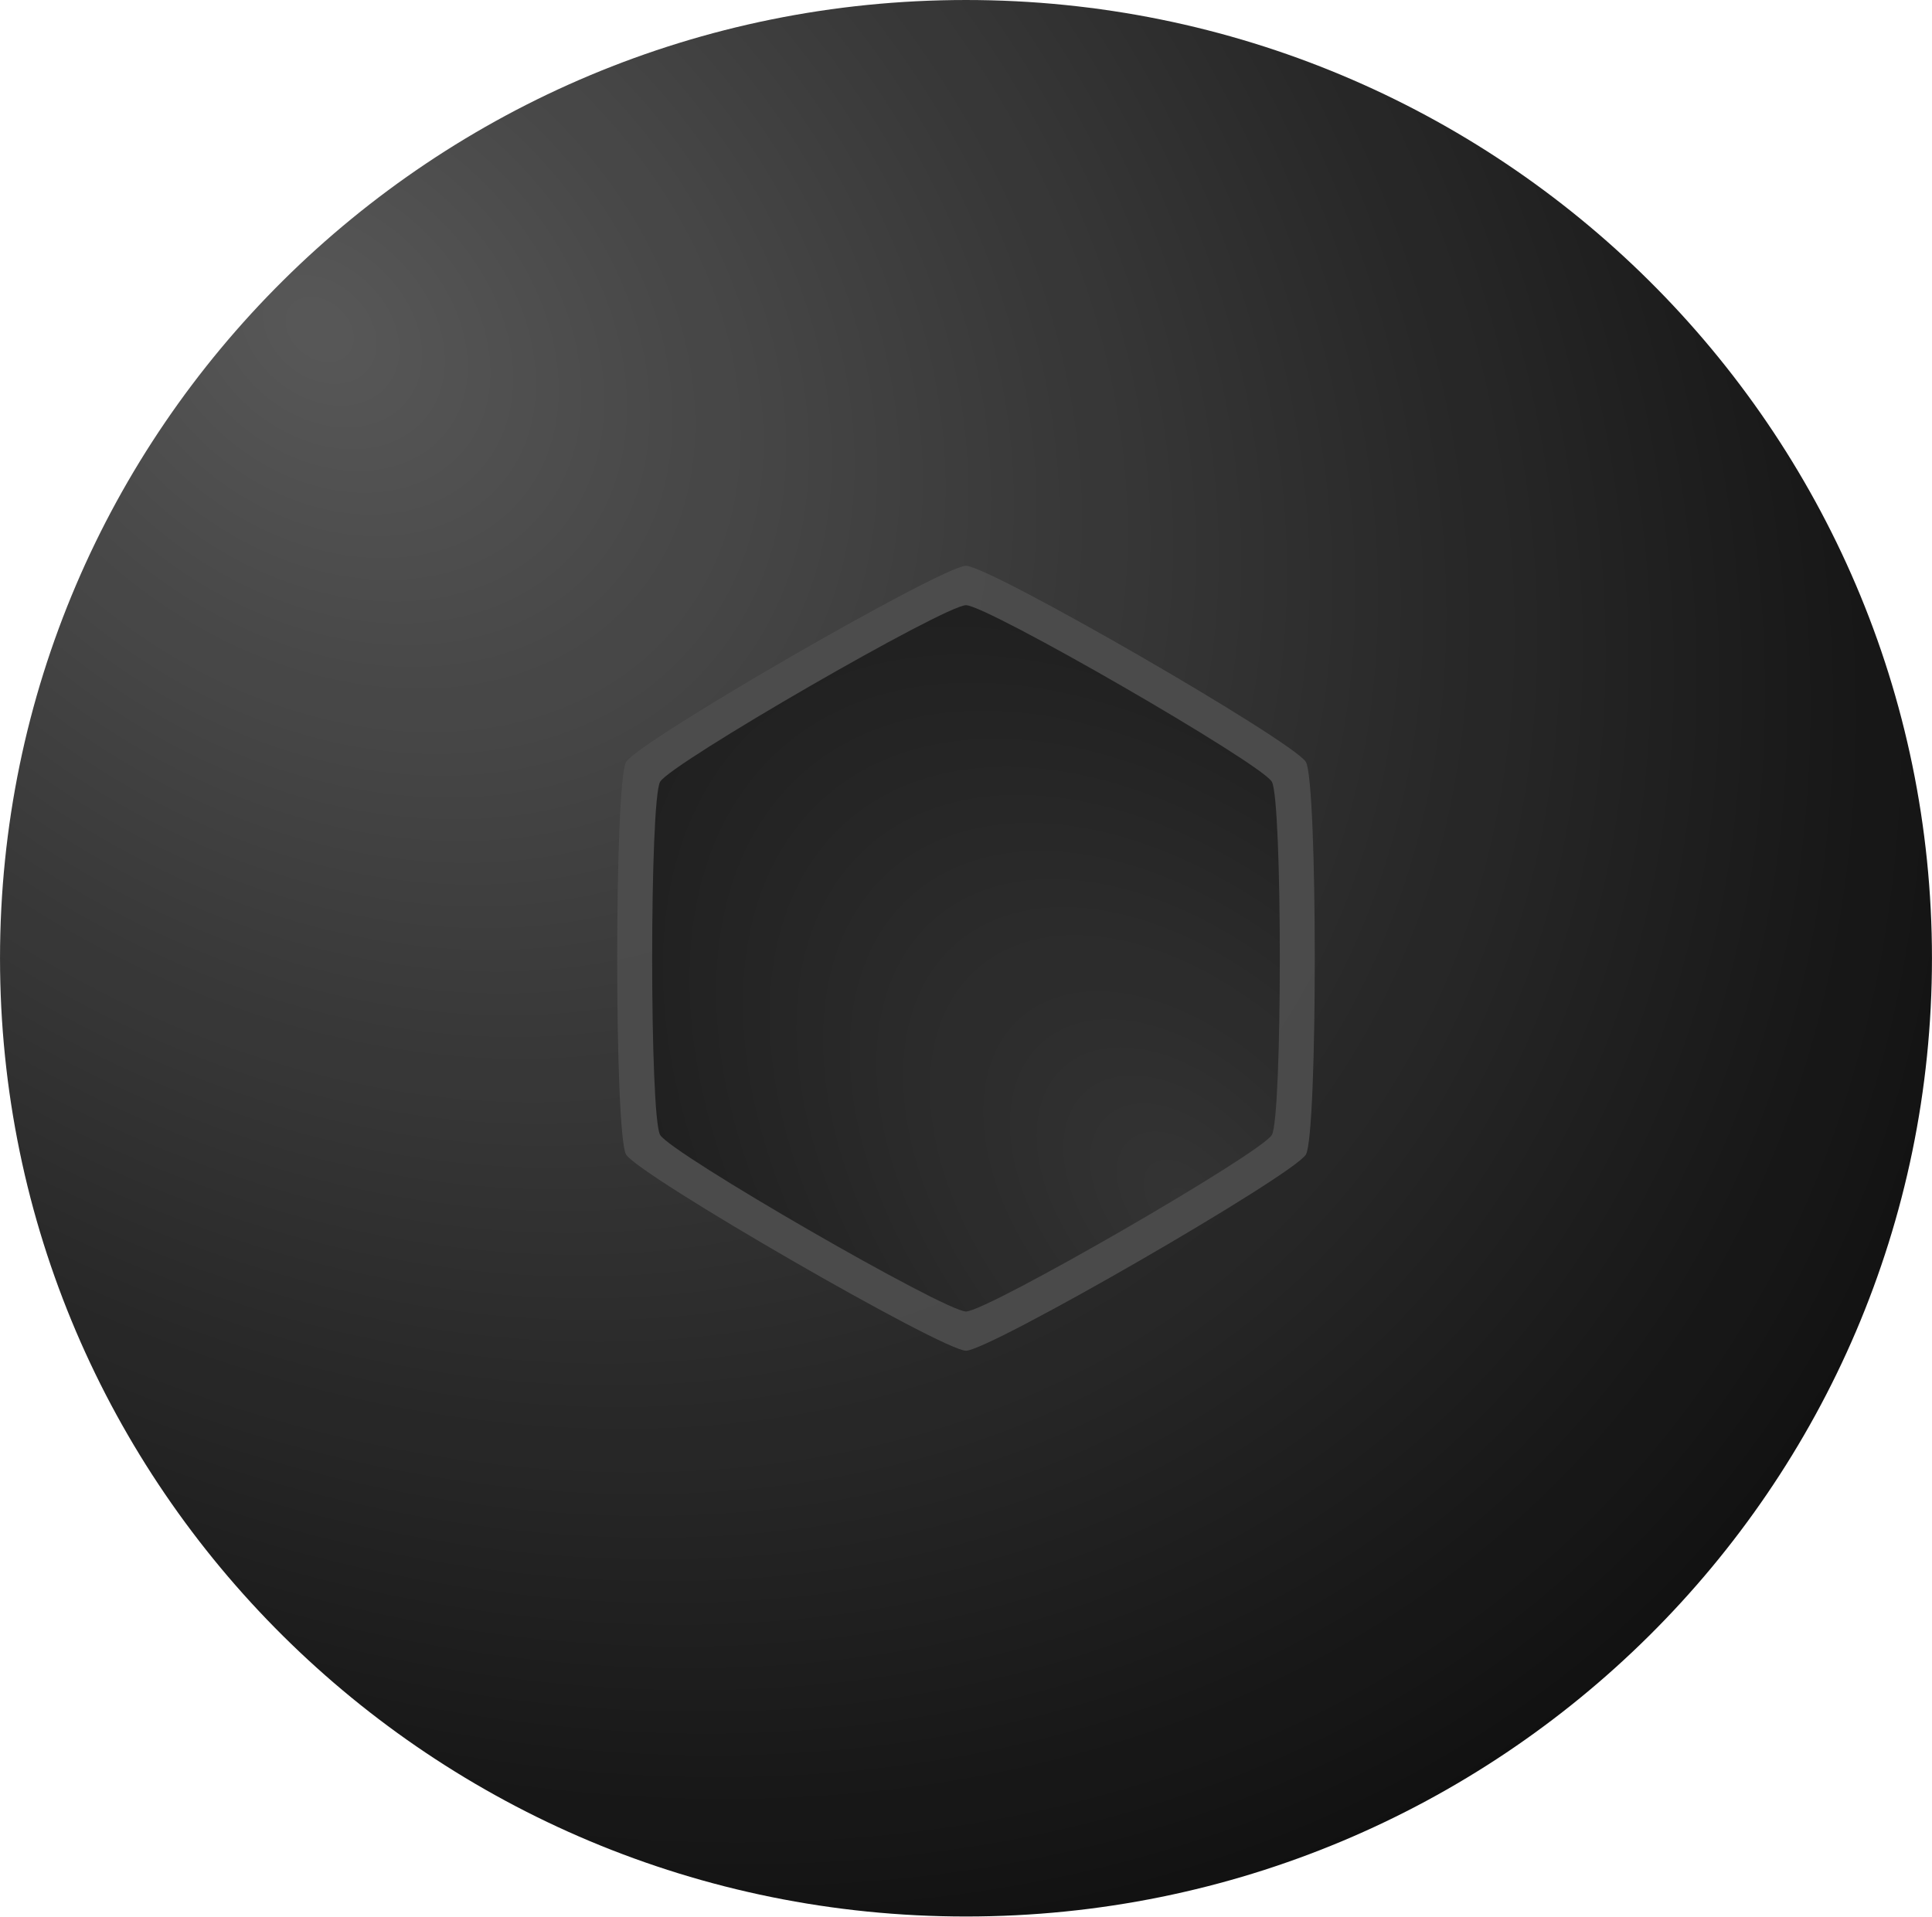
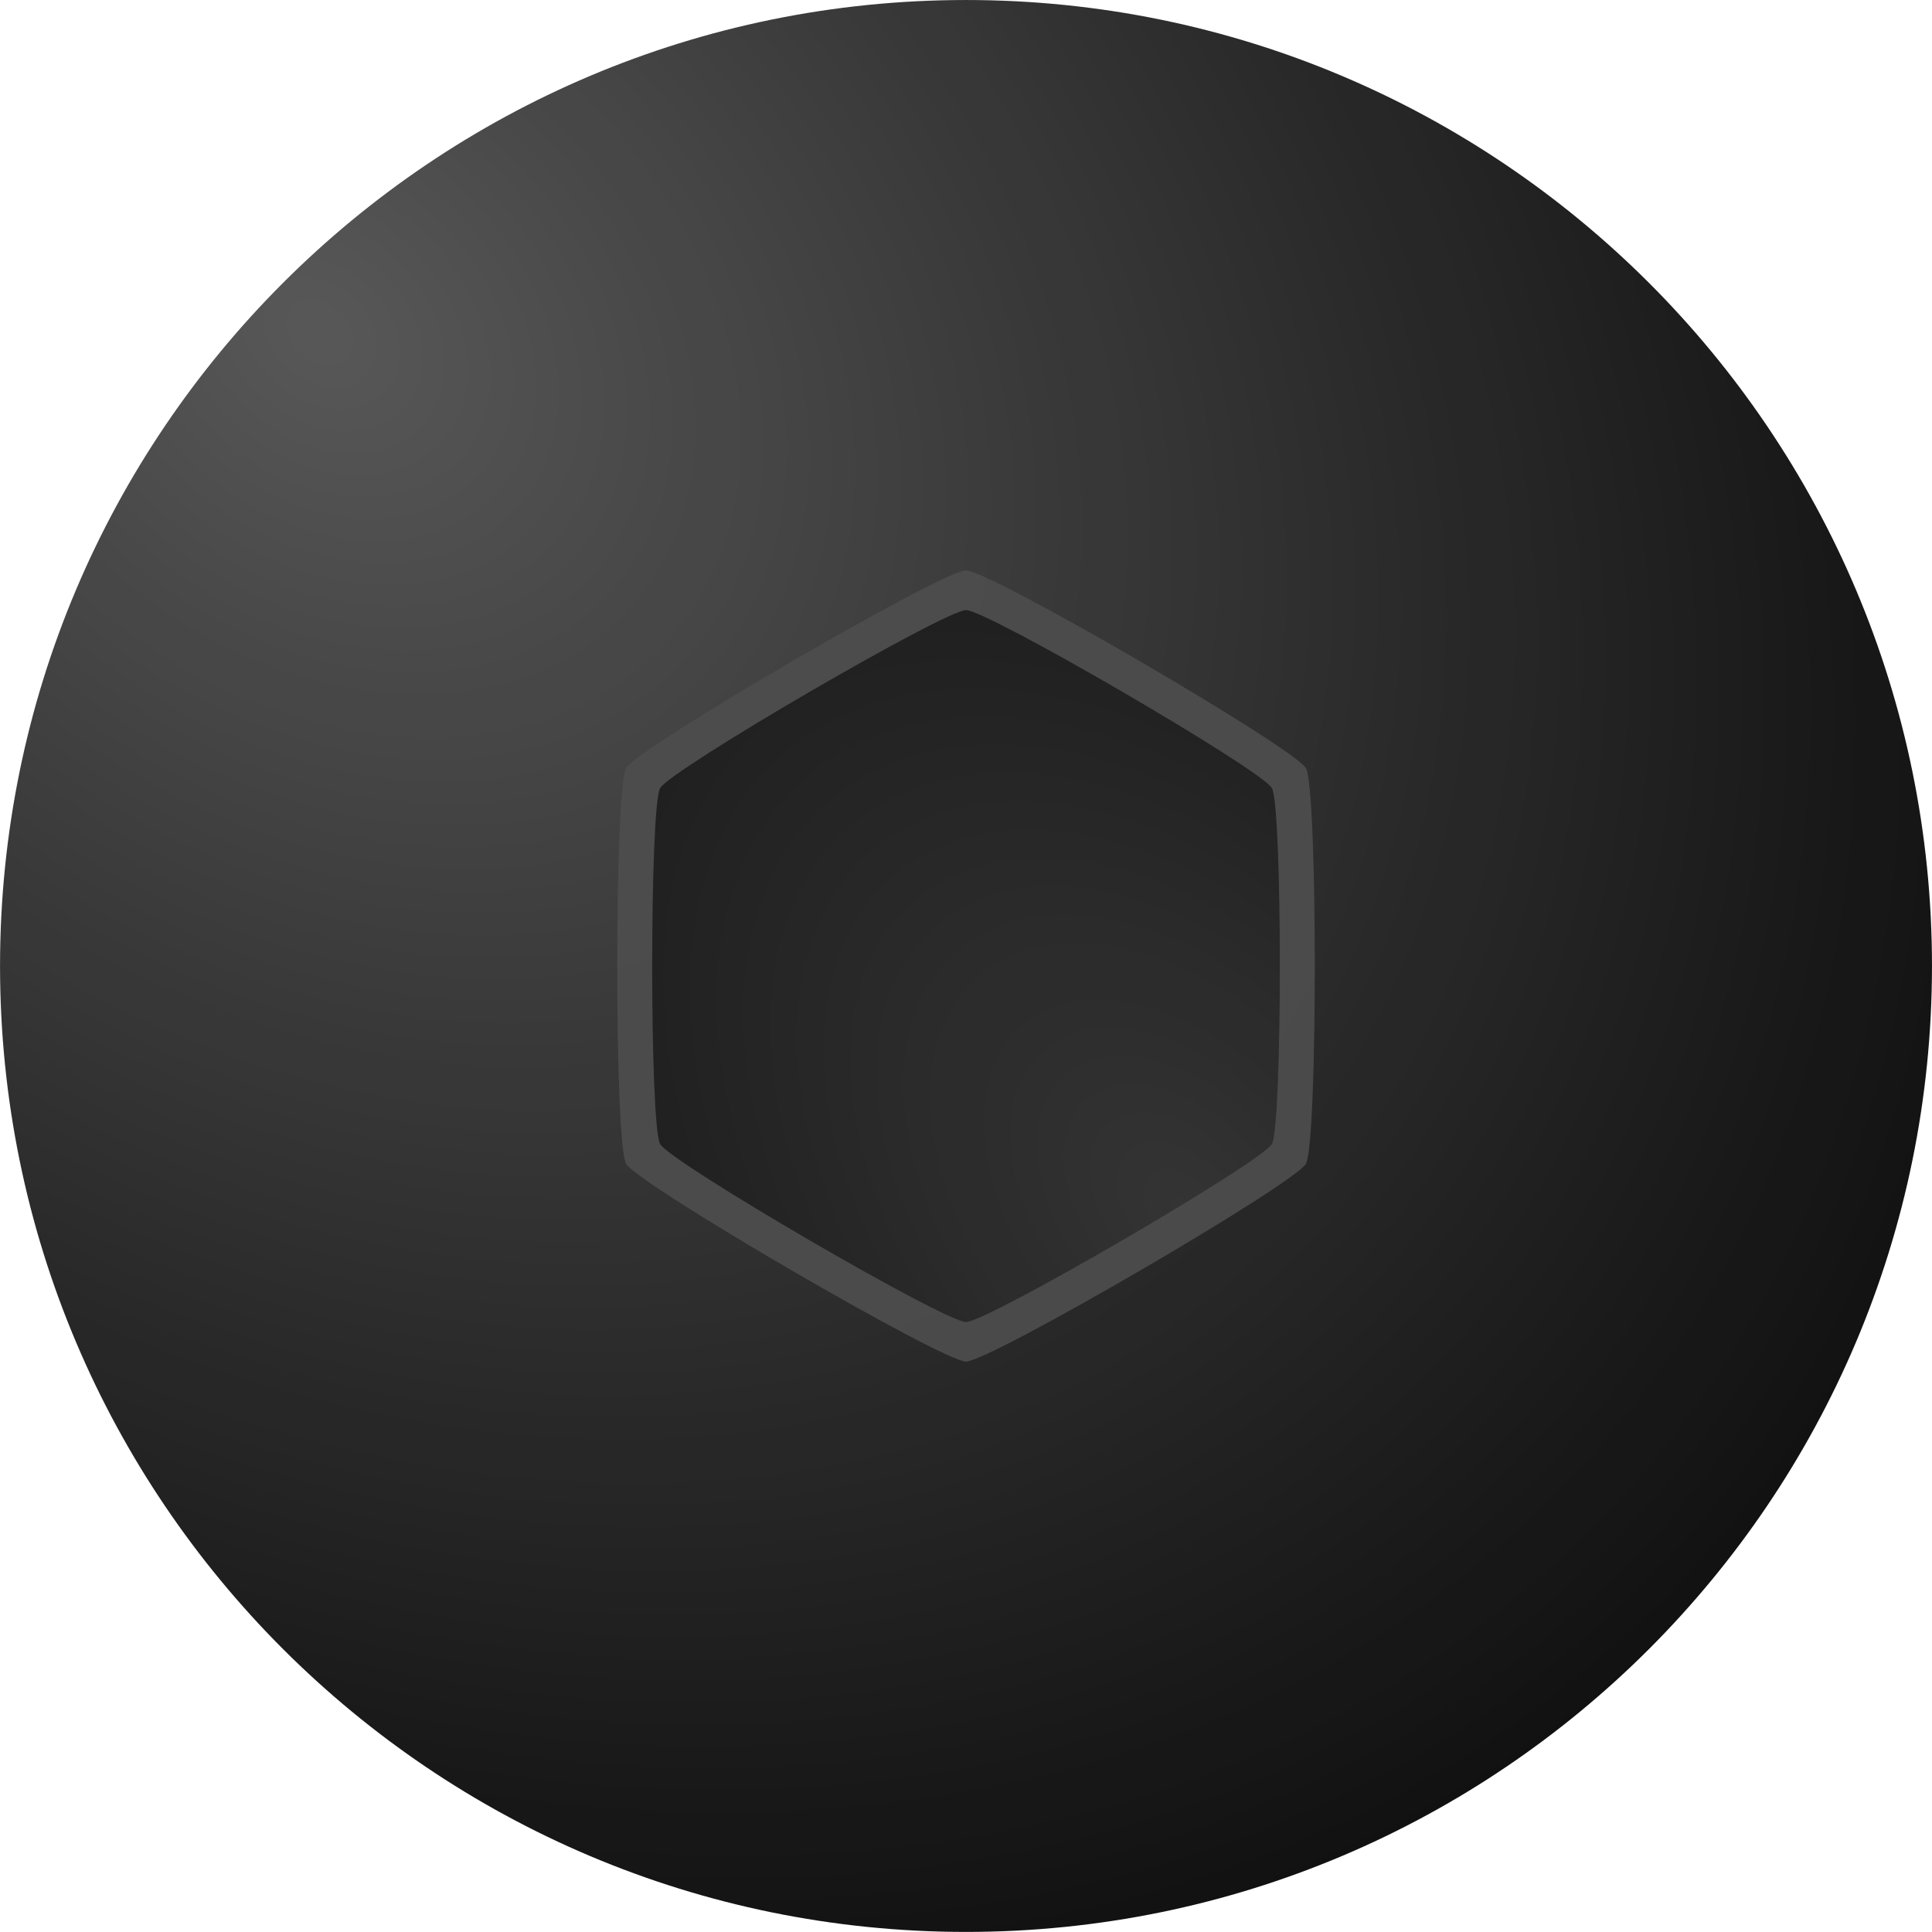
- <svg xmlns="http://www.w3.org/2000/svg" xmlns:xlink="http://www.w3.org/1999/xlink" width="5.54mm" height="5.497mm" viewBox="0 0 5.54 5.497" version="1.1" id="svg1759">
+ <svg xmlns="http://www.w3.org/2000/svg" xmlns:xlink="http://www.w3.org/1999/xlink" width="5.42mm" height="5.42mm" viewBox="0 0 5.42 5.42" version="1.1" id="svg1759">
  <defs id="defs1753">
    <radialGradient xlink:href="#linearGradient1684" id="radialGradient1686" cx="393.982" cy="417.304" fx="393.982" fy="417.304" r="10.469" gradientTransform="matrix(1.529156,1.291242,-0.9791253,1.159537,200.4514,-574.7018)" gradientUnits="userSpaceOnUse" />
    <linearGradient id="linearGradient1684">
      <stop style="stop-color:#4d4d4d;stop-opacity:1;" offset="0" id="stop1680" />
      <stop style="stop-color:#000000;stop-opacity:1" offset="1" id="stop1682" />
    </linearGradient>
    <radialGradient xlink:href="#linearGradient1694" id="radialGradient1696" cx="403.696" cy="427.079" fx="403.696" fy="427.079" r="3.402" gradientTransform="matrix(-1.737928,-1.949092,1.229129,-1.095966,580.3546,1682.278)" gradientUnits="userSpaceOnUse" />
    <linearGradient id="linearGradient1694">
      <stop style="stop-color:#333333;stop-opacity:1;" offset="0" id="stop1690" />
      <stop style="stop-color:#1a1a1a;stop-opacity:1" offset="1" id="stop1692" />
    </linearGradient>
  </defs>
  <g id="layer1" transform="translate(268.1093,-146.085)">
-     <g id="g1701" transform="matrix(0.2645833,0,0,0.2645833,-371.5251,36.4552)">
+     <g id="g1701" transform="matrix(0.2588523,0,0,0.2608905,-369.285,37.98532)" style="stroke-width:1.018">
      <ellipse ry="10.387" rx="10.469" cy="424.736" cx="401.332" id="path1668" style="opacity:0.938;fill:url(#radialGradient1686);fill-opacity:1;stroke:none;stroke-width:0;stroke-linecap:round;stroke-miterlimit:4;stroke-dasharray:none" />
      <path d="m 401.332,428.99 c -0.255,0 -3.556,-1.906 -3.684,-2.127 -0.128,-0.221 -0.128,-4.033 0,-4.254 0.128,-0.221 3.429,-2.127 3.684,-2.127 0.255,0 3.556,1.906 3.684,2.127 0.128,0.221 0.128,4.033 0,4.254 -0.128,0.221 -3.429,2.127 -3.684,2.127 z" id="path1670" style="opacity:0.938;fill:#4d4d4d;fill-opacity:1;stroke:none;stroke-width:0;stroke-linecap:round;stroke-miterlimit:4;stroke-dasharray:none" />
      <path style="opacity:0.938;fill:url(#radialGradient1696);fill-opacity:1;stroke:none;stroke-width:0;stroke-linecap:round;stroke-miterlimit:4;stroke-dasharray:none" id="path1688" d="m 401.332,428.565 c -0.23,0 -3.201,-1.715 -3.315,-1.914 -0.115,-0.199 -0.115,-3.629 0,-3.828 0.115,-0.199 3.086,-1.914 3.315,-1.914 0.23,0 3.201,1.715 3.315,1.914 0.115,0.199 0.115,3.629 0,3.828 -0.115,0.199 -3.086,1.914 -3.315,1.914 z" />
    </g>
  </g>
</svg>
